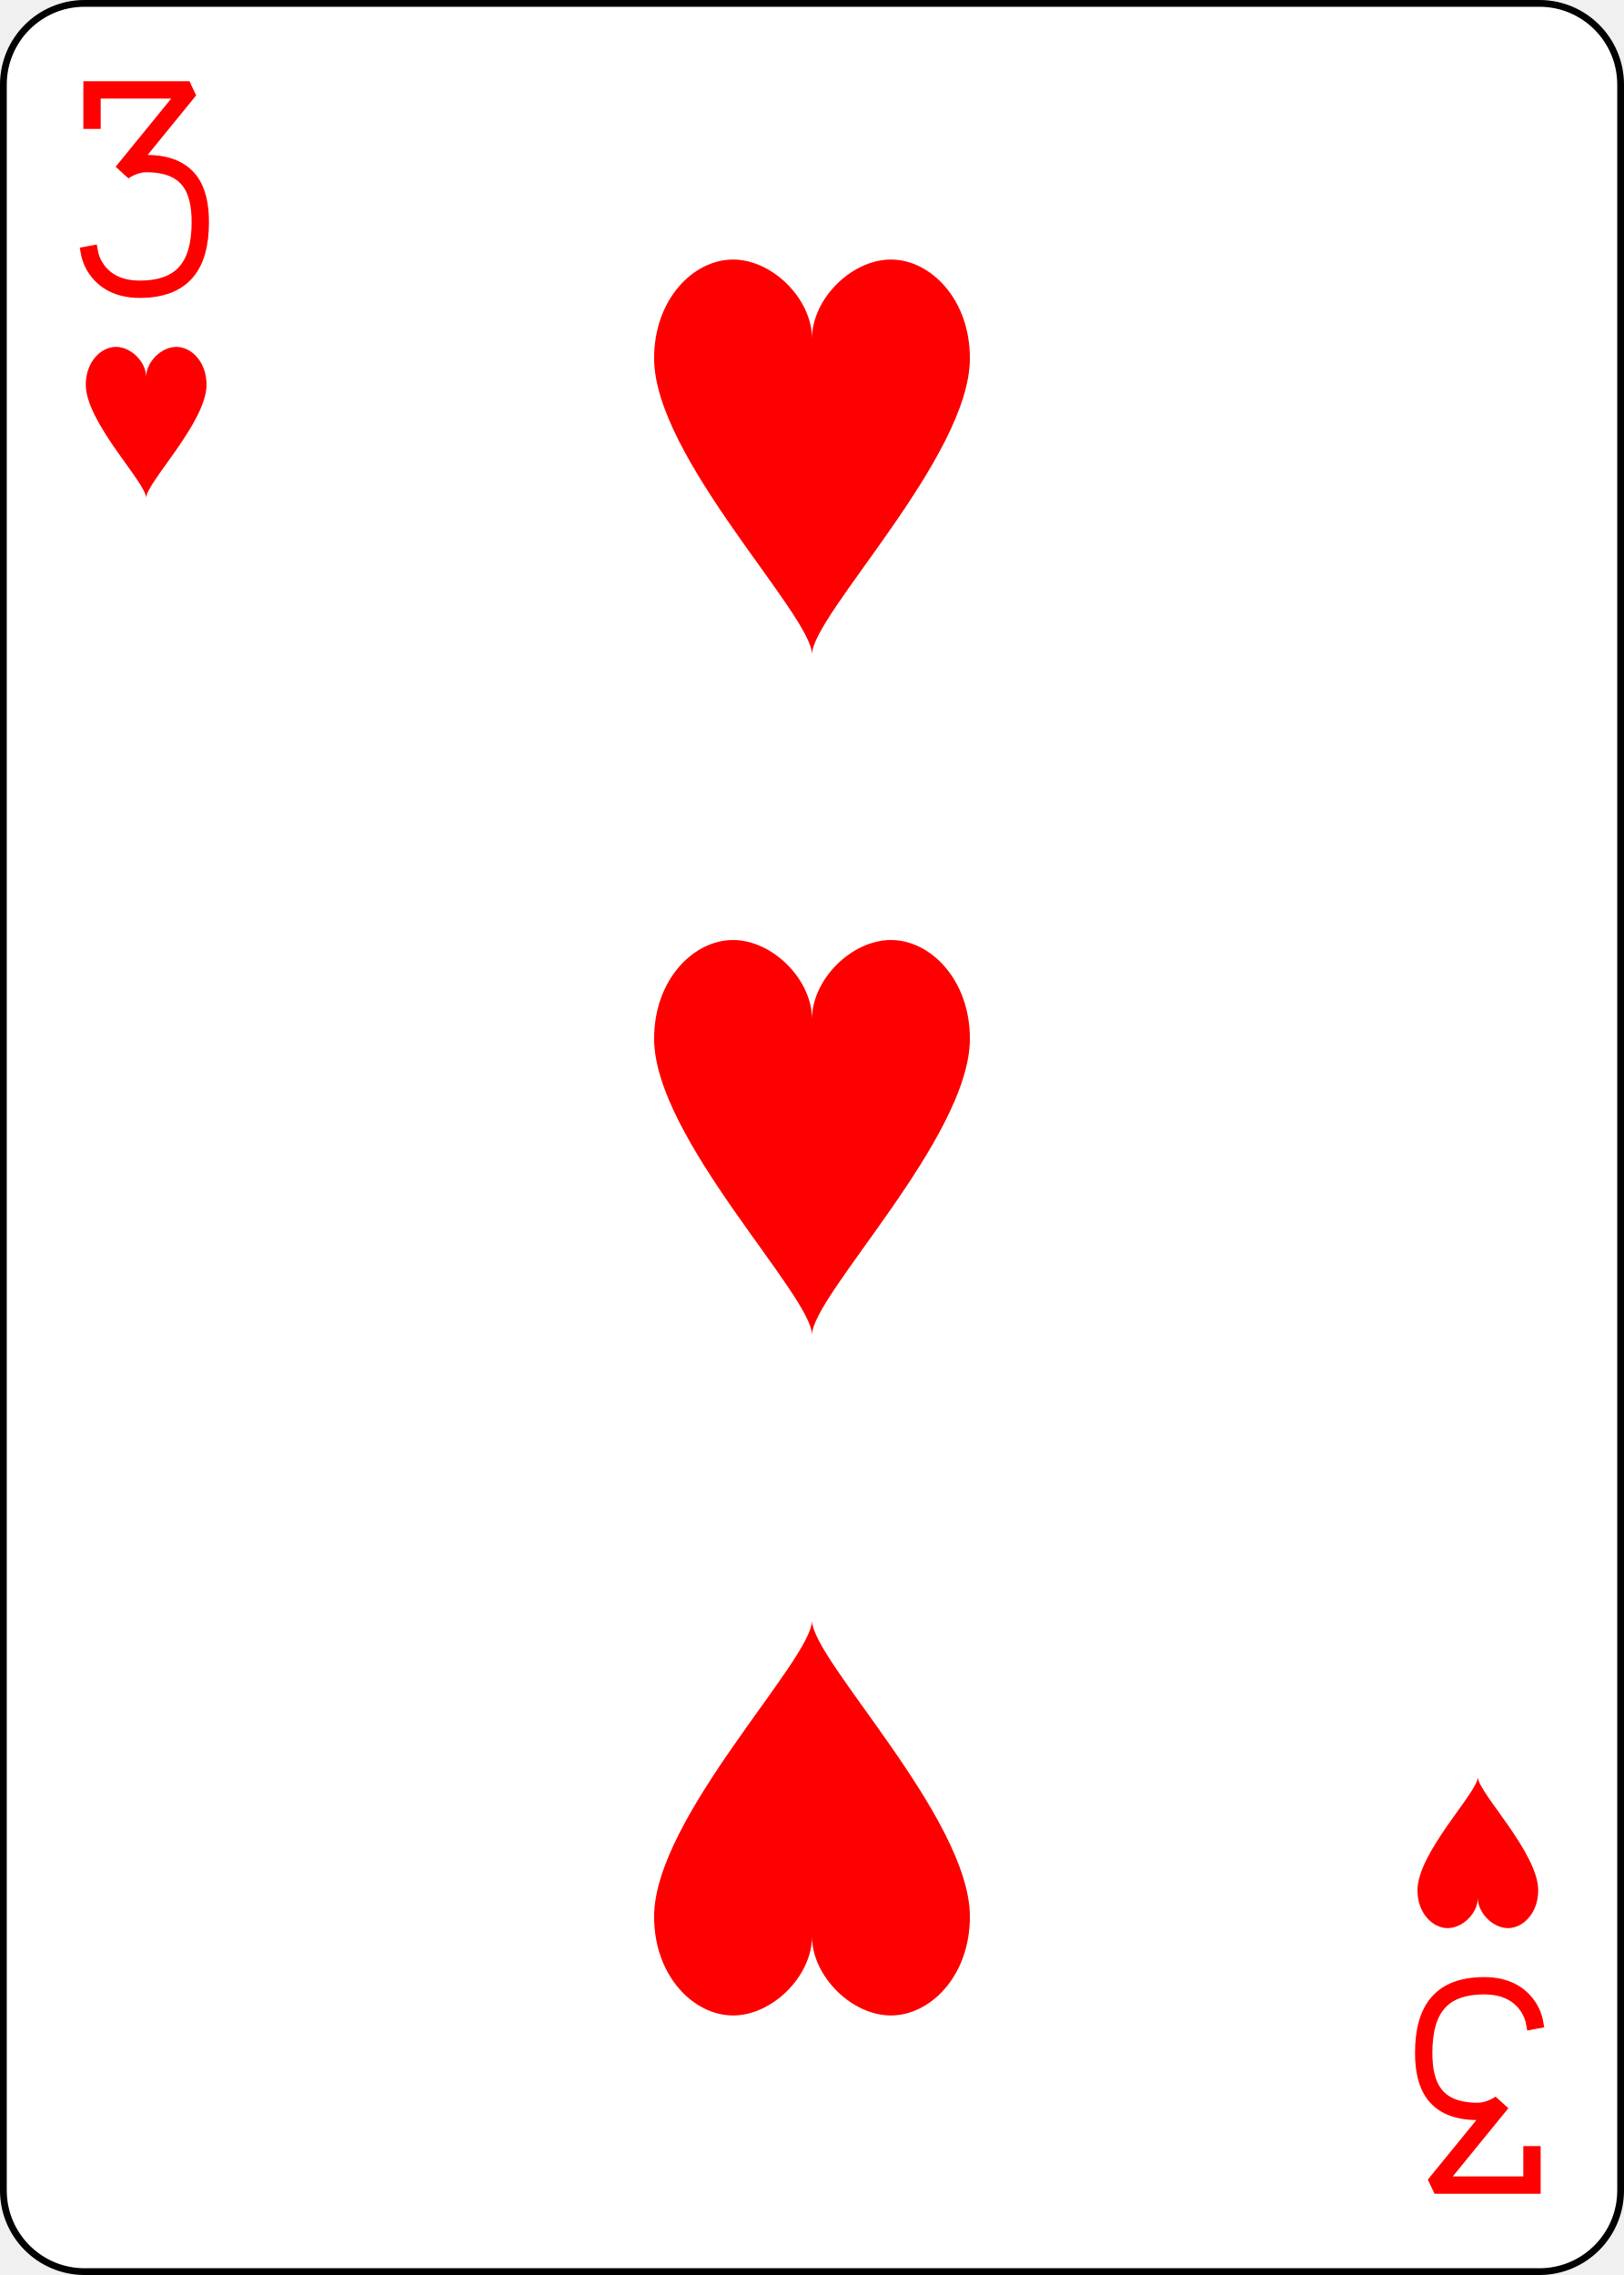
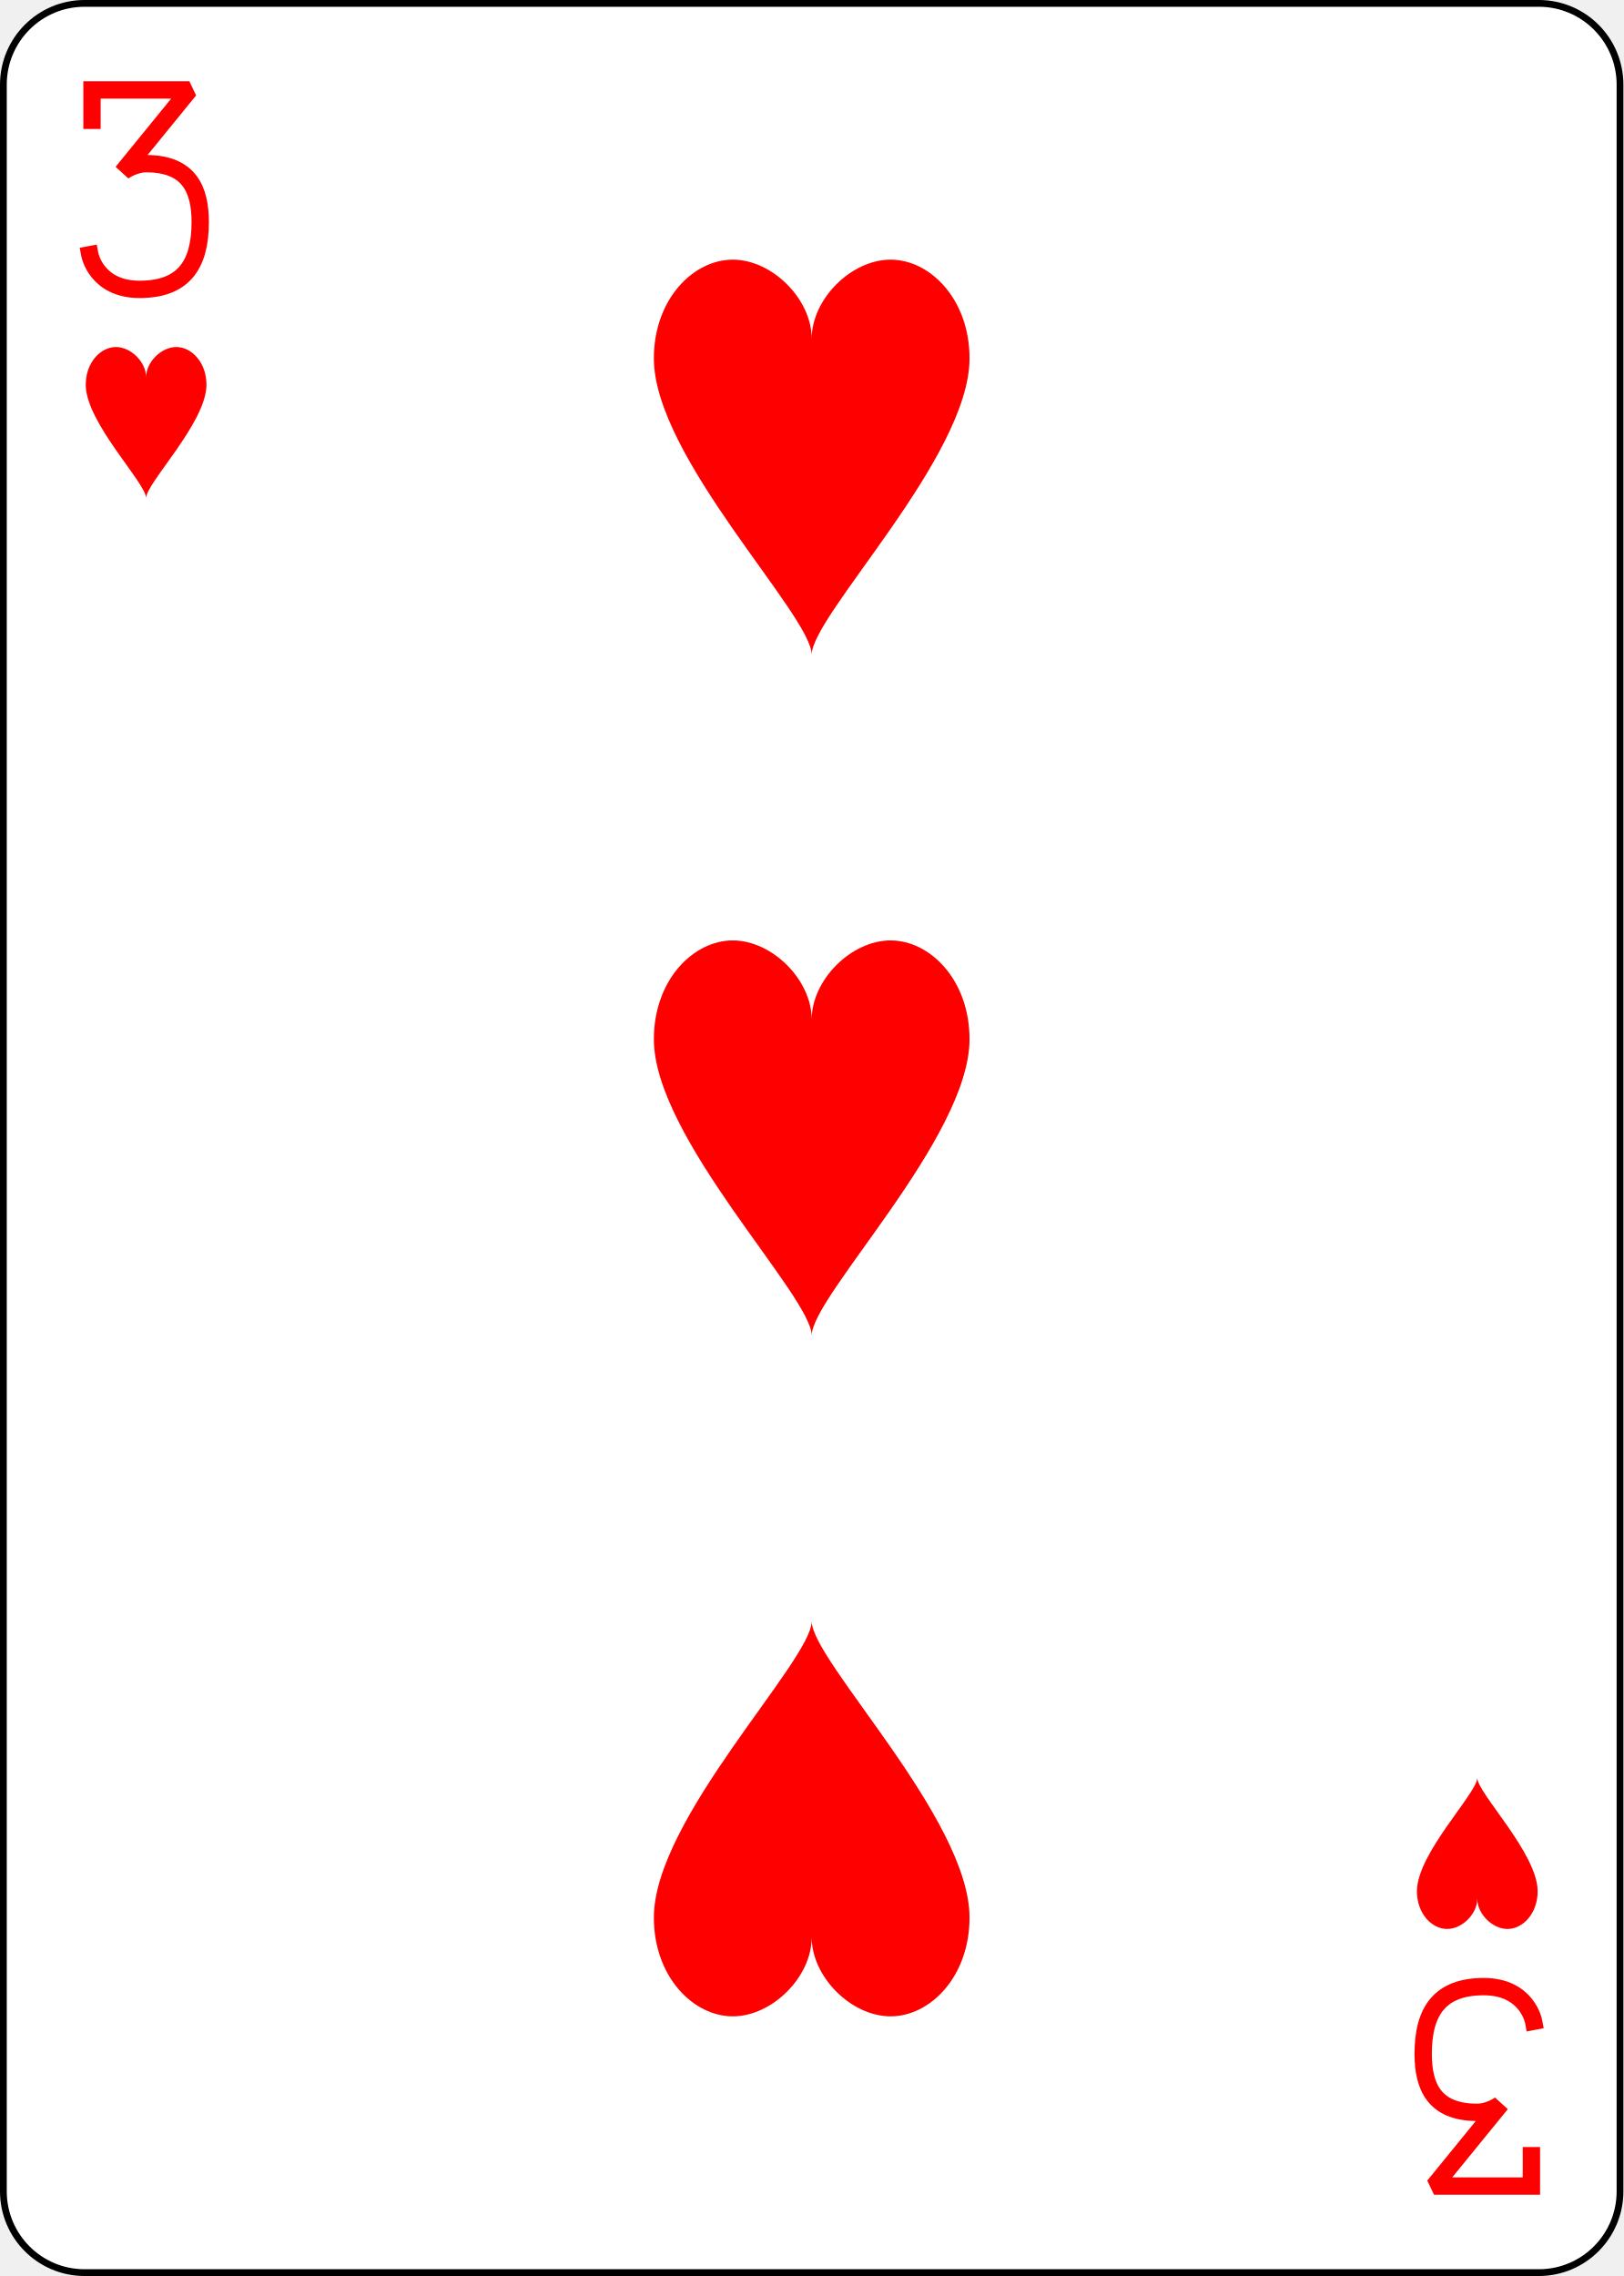
- <svg xmlns="http://www.w3.org/2000/svg" xmlns:xlink="http://www.w3.org/1999/xlink" class="card" face="3H" height="1in" preserveAspectRatio="none" viewBox="-120 -168 240 336" width="0.714in">
+ <svg xmlns="http://www.w3.org/2000/svg" xmlns:xlink="http://www.w3.org/1999/xlink" class="card" face="3H" height="0.75in" preserveAspectRatio="none" viewBox="-120 -168 240 336" width="0.535in">
  <symbol id="SH3" viewBox="-600 -600 1200 1200" preserveAspectRatio="xMinYMid">
    <path d="M0 -300C0 -400 100 -500 200 -500C300 -500 400 -400 400 -250C400 0 0 400 0 500C0 400 -400 0 -400 -250C-400 -400 -300 -500 -200 -500C-100 -500 0 -400 -0 -300Z" fill="red" />
  </symbol>
  <symbol id="VH3" viewBox="-500 -500 1000 1000" preserveAspectRatio="xMinYMid">
    <path d="M-250 -320L-250 -460L200 -460L-110 -80C-100 -90 -50 -120 0 -120C200 -120 250 0 250 150C250 350 170 460 -30 460C-230 460 -260 300 -260 300" stroke="red" stroke-width="80" stroke-linecap="square" stroke-miterlimit="1.5" fill="none" />
  </symbol>
  <rect width="239" height="335" x="-119.5" y="-167.5" rx="12" ry="12" fill="white" stroke="black" />
  <use xlink:href="#VH3" height="32" x="-114.4" y="-156" />
  <use xlink:href="#SH3" height="26.769" x="-111.784" y="-119" />
  <use xlink:href="#SH3" height="70" x="-35" y="-135.501" />
  <use xlink:href="#SH3" height="70" x="-35" y="-35" />
  <g transform="rotate(180)">
    <use xlink:href="#VH3" height="32" x="-114.4" y="-156" />
    <use xlink:href="#SH3" height="26.769" x="-111.784" y="-119" />
    <use xlink:href="#SH3" height="70" x="-35" y="-135.501" />
  </g>
</svg>
